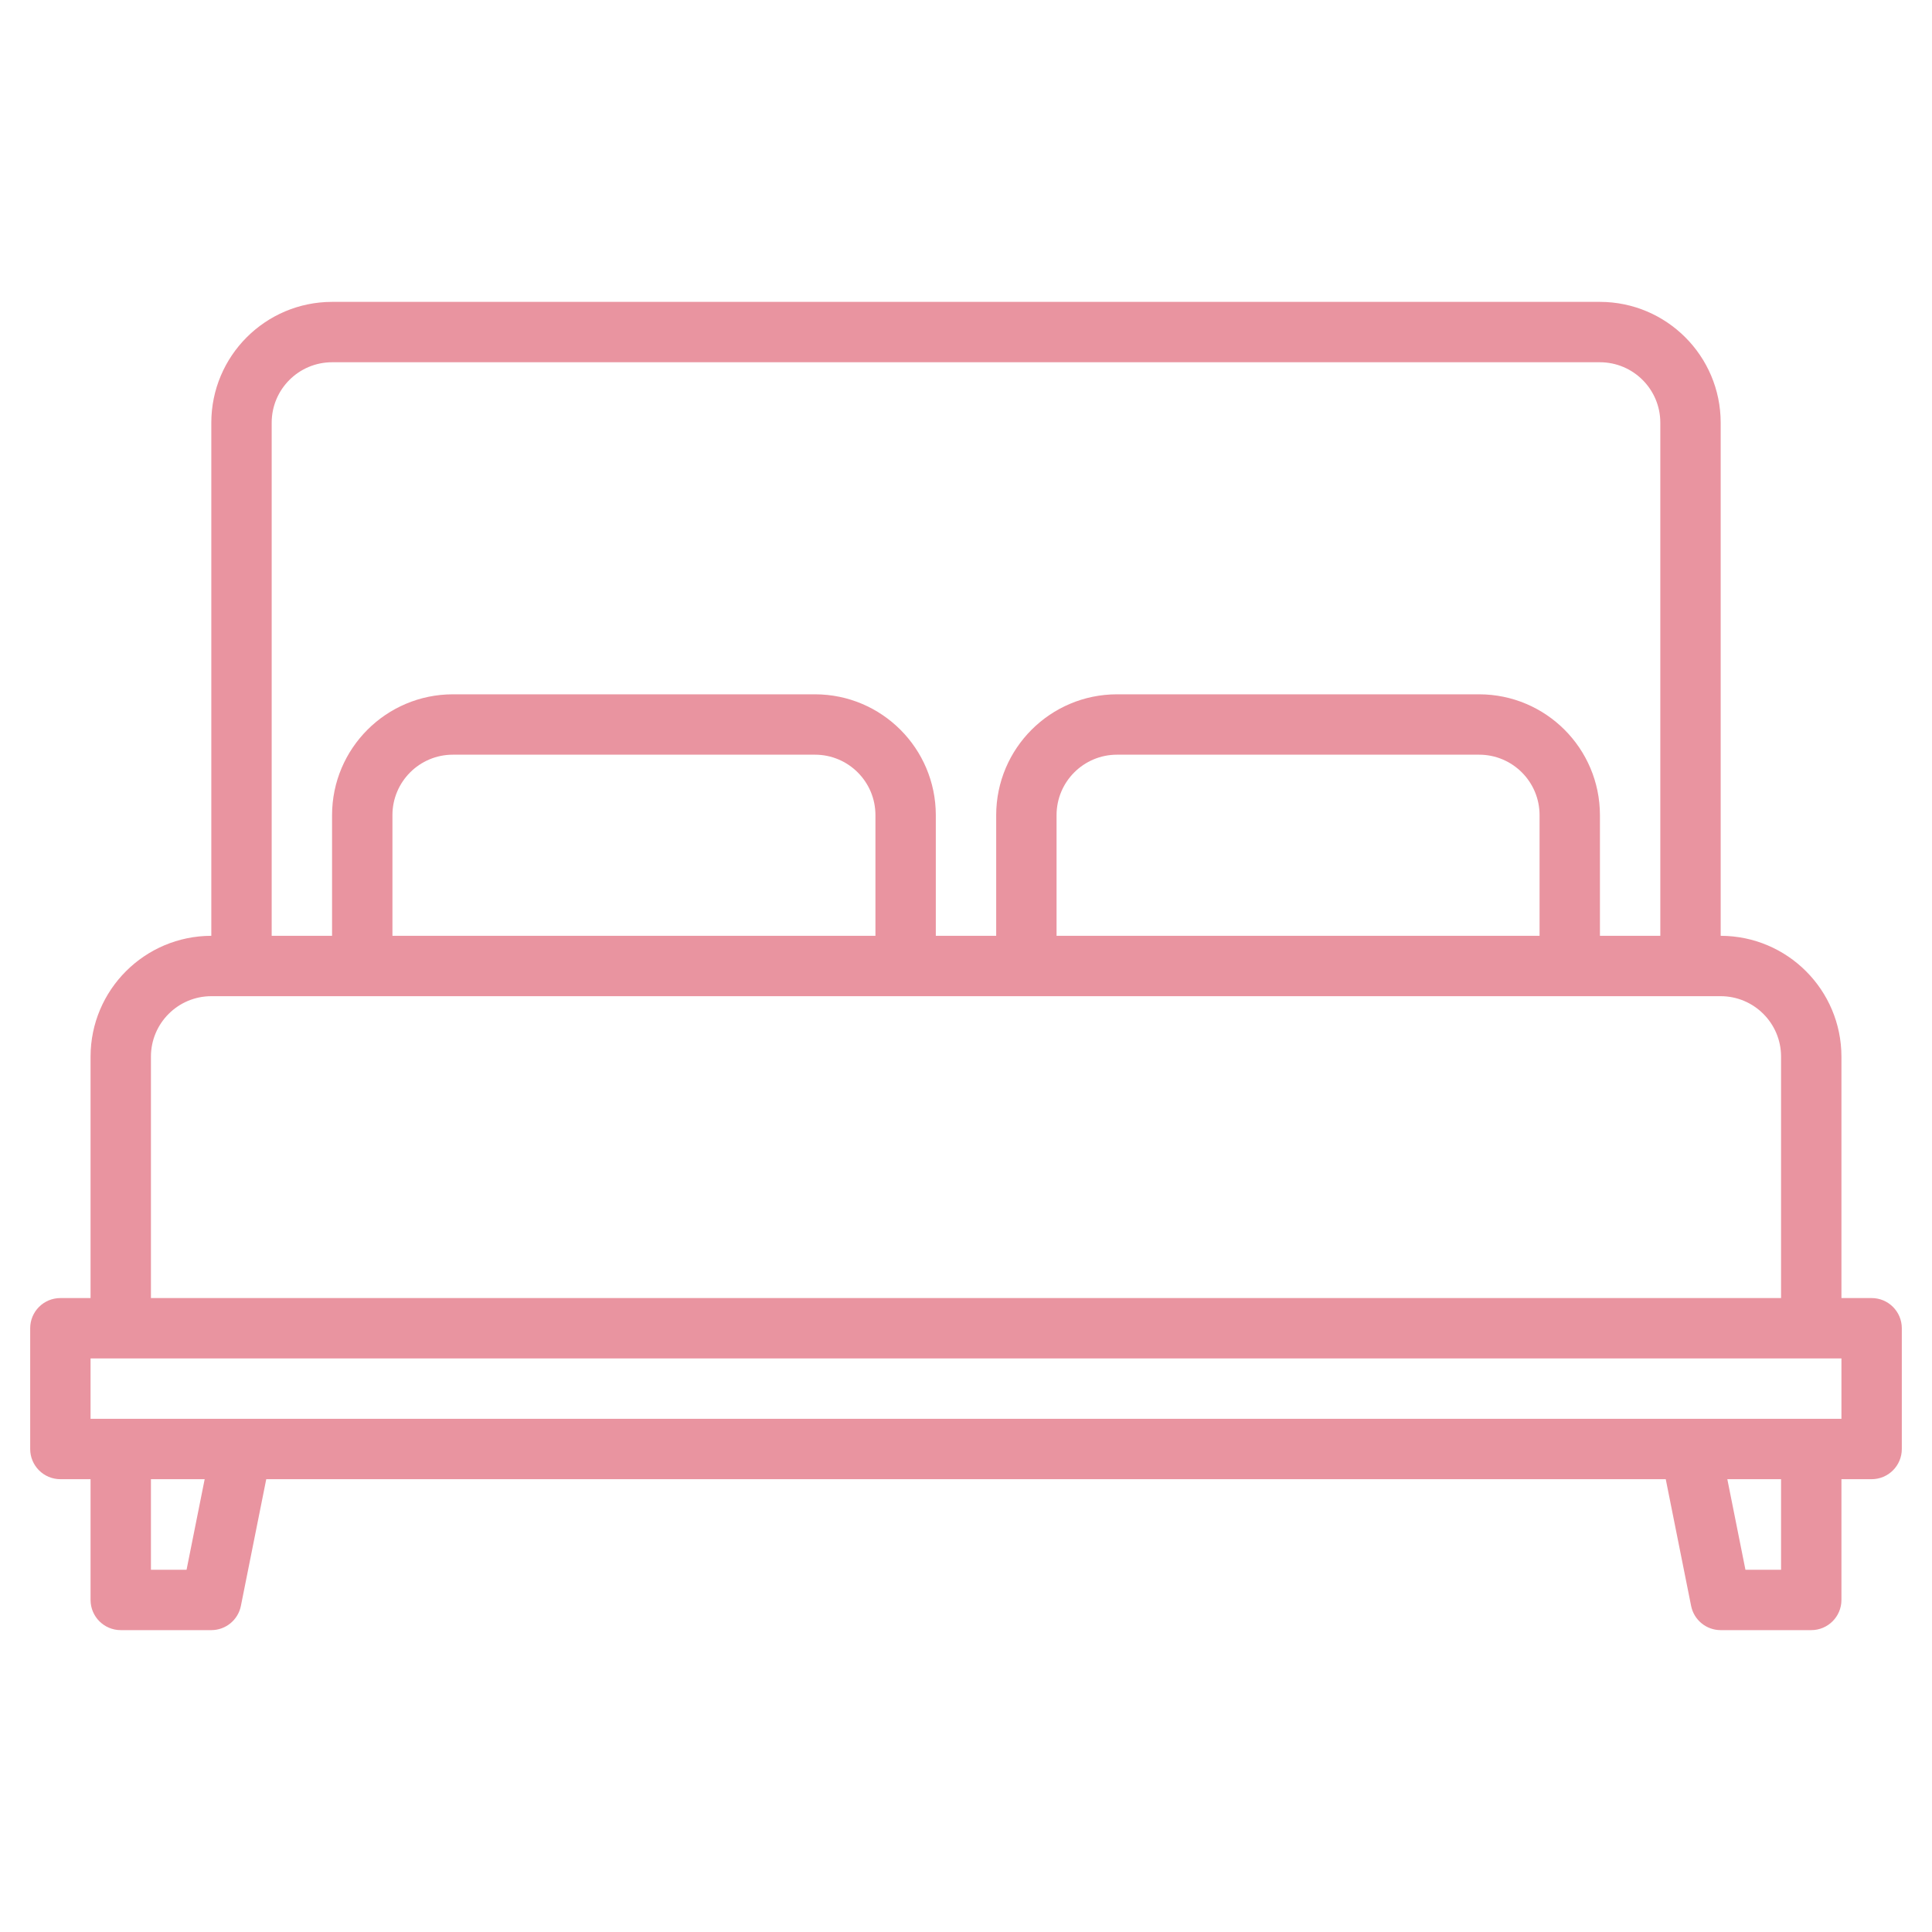
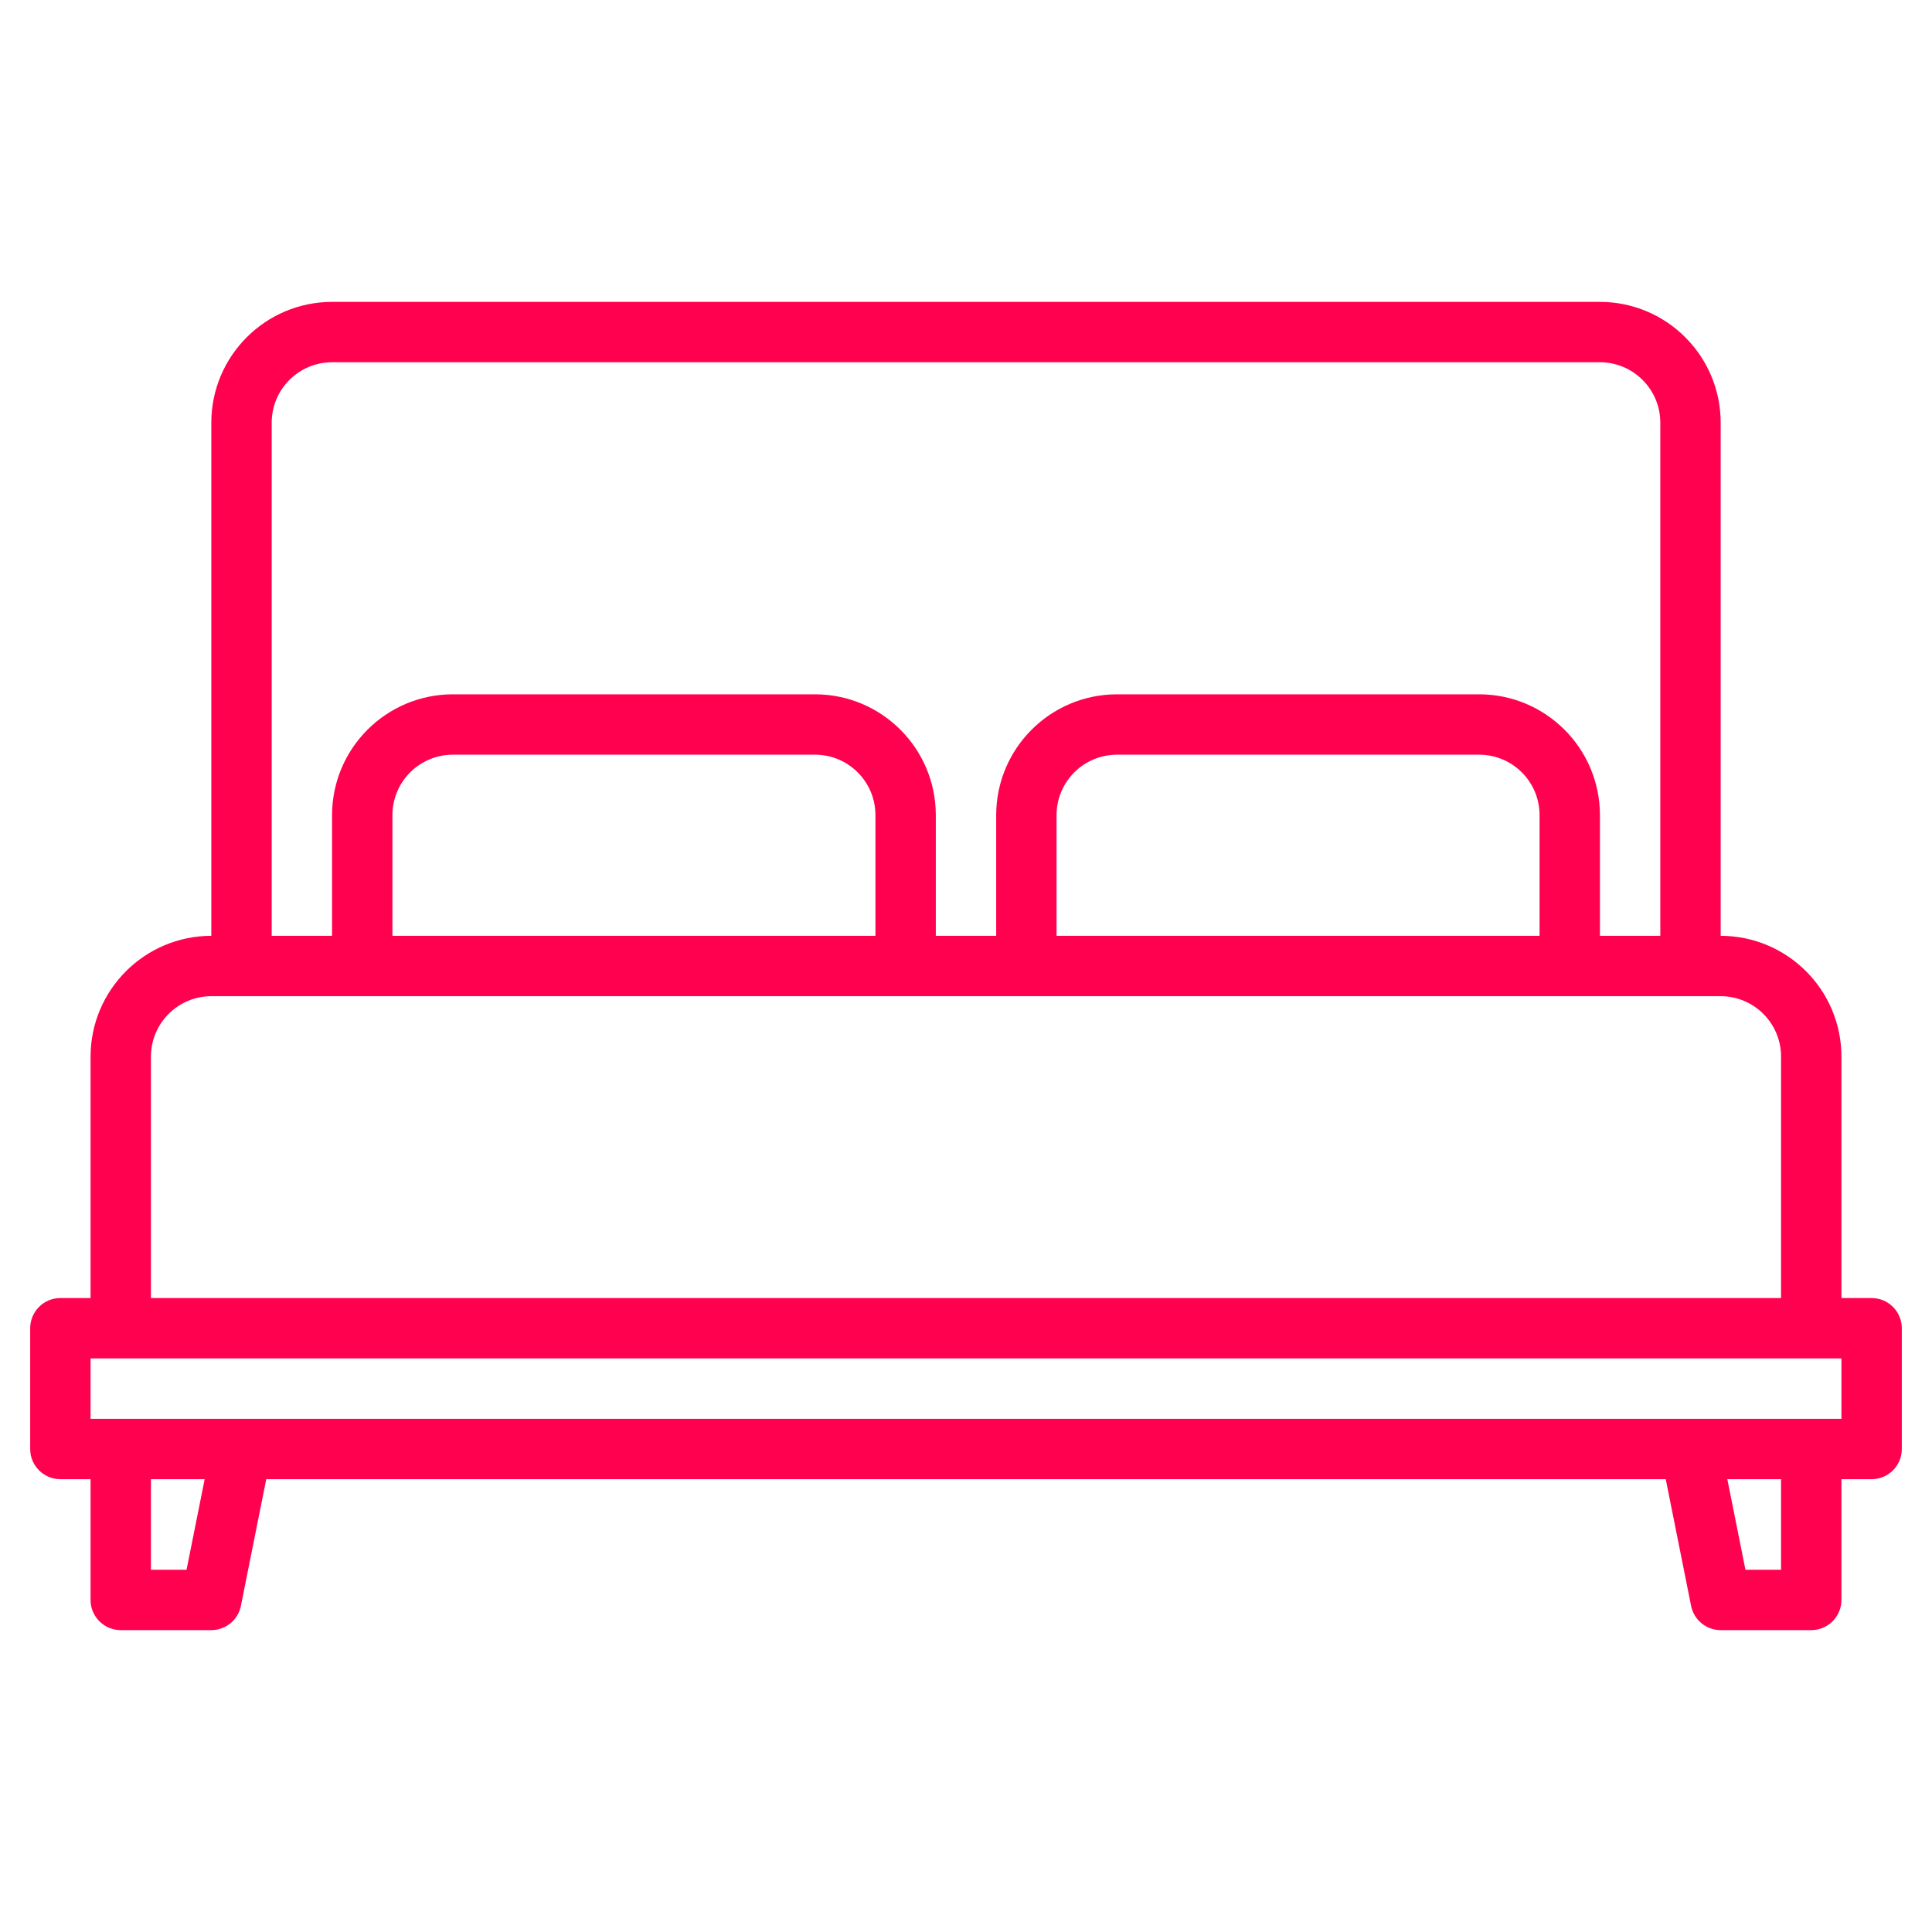
<svg xmlns="http://www.w3.org/2000/svg" width="512" height="512" viewBox="0 0 512 512">
-   <path fill="#E994A0" d="M496,344h-8V280a32.042,32.042,0,0,0-32-32V112a32.042,32.042,0,0,0-32-32H88a32.042,32.042,0,0,0-32,32V248a32.042,32.042,0,0,0-32,32v64H16a8,8,0,0,0-8,8v32a8,8,0,0,0,8,8h8v32a8,8,0,0,0,8,8H56a7.99,7.99,0,0,0,7.84-6.43L70.56,392H441.44l6.72,33.57A7.99,7.99,0,0,0,456,432h24a8,8,0,0,0,8-8V392h8a8,8,0,0,0,8-8V352A8,8,0,0,0,496,344ZM72,112A16.021,16.021,0,0,1,88,96H424a16.021,16.021,0,0,1,16,16V248H424V216a32.042,32.042,0,0,0-32-32H296a32.042,32.042,0,0,0-32,32v32H248V216a32.042,32.042,0,0,0-32-32H120a32.042,32.042,0,0,0-32,32v32H72ZM408,216v32H280V216a16.021,16.021,0,0,1,16-16h96A16.021,16.021,0,0,1,408,216Zm-176,0v32H104V216a16.021,16.021,0,0,1,16-16h96A16.021,16.021,0,0,1,232,216ZM40,280a16.021,16.021,0,0,1,16-16H456a16.021,16.021,0,0,1,16,16v64H40Zm9.44,136H40V392H54.24ZM472,416h-9.44l-4.8-24H472Zm16-40H24V360H488Z" />
+   <path fill="#ff014f" d="M496,344h-8V280a32.042,32.042,0,0,0-32-32V112a32.042,32.042,0,0,0-32-32H88a32.042,32.042,0,0,0-32,32V248a32.042,32.042,0,0,0-32,32v64H16a8,8,0,0,0-8,8v32a8,8,0,0,0,8,8h8v32a8,8,0,0,0,8,8H56a7.99,7.99,0,0,0,7.84-6.43L70.56,392H441.44l6.72,33.57A7.99,7.99,0,0,0,456,432h24a8,8,0,0,0,8-8V392h8a8,8,0,0,0,8-8V352A8,8,0,0,0,496,344ZM72,112A16.021,16.021,0,0,1,88,96H424a16.021,16.021,0,0,1,16,16V248H424V216a32.042,32.042,0,0,0-32-32H296a32.042,32.042,0,0,0-32,32v32H248V216a32.042,32.042,0,0,0-32-32H120a32.042,32.042,0,0,0-32,32v32H72ZM408,216v32H280V216a16.021,16.021,0,0,1,16-16h96A16.021,16.021,0,0,1,408,216Zm-176,0v32H104V216a16.021,16.021,0,0,1,16-16h96A16.021,16.021,0,0,1,232,216ZM40,280a16.021,16.021,0,0,1,16-16H456a16.021,16.021,0,0,1,16,16v64H40Zm9.44,136H40V392H54.24ZM472,416h-9.44l-4.8-24H472Zm16-40H24V360H488Z" />
</svg>
